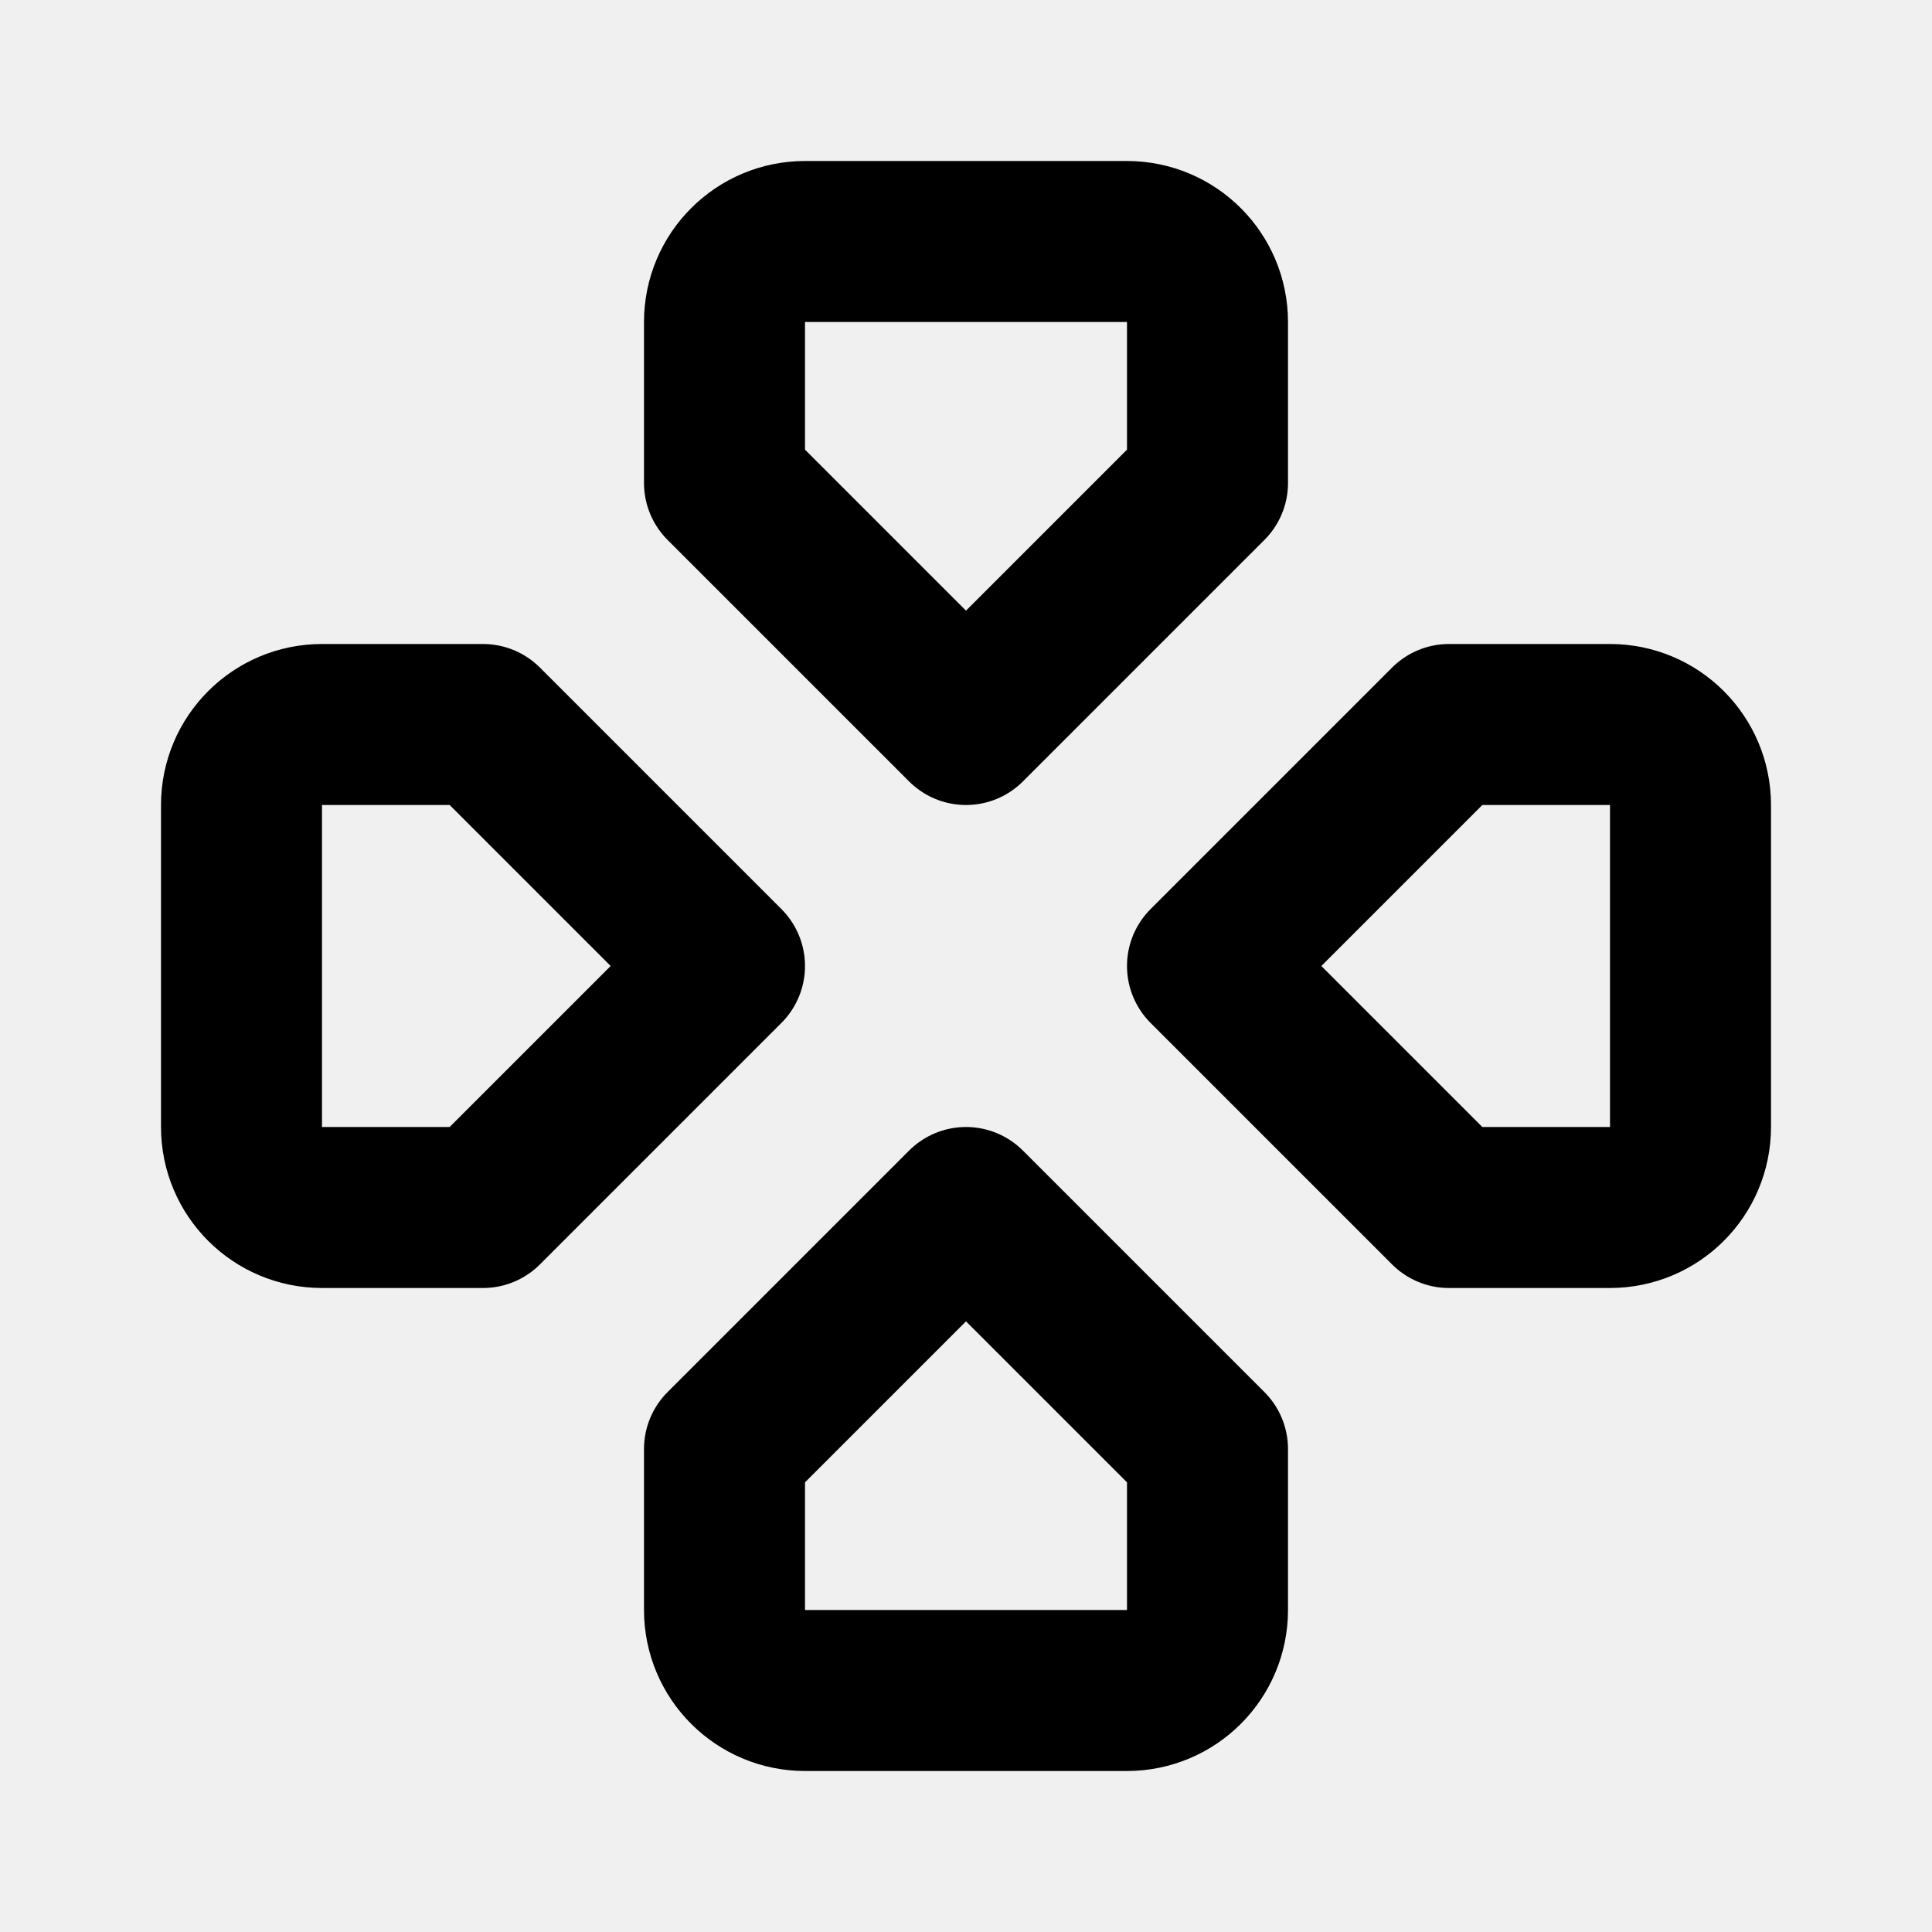
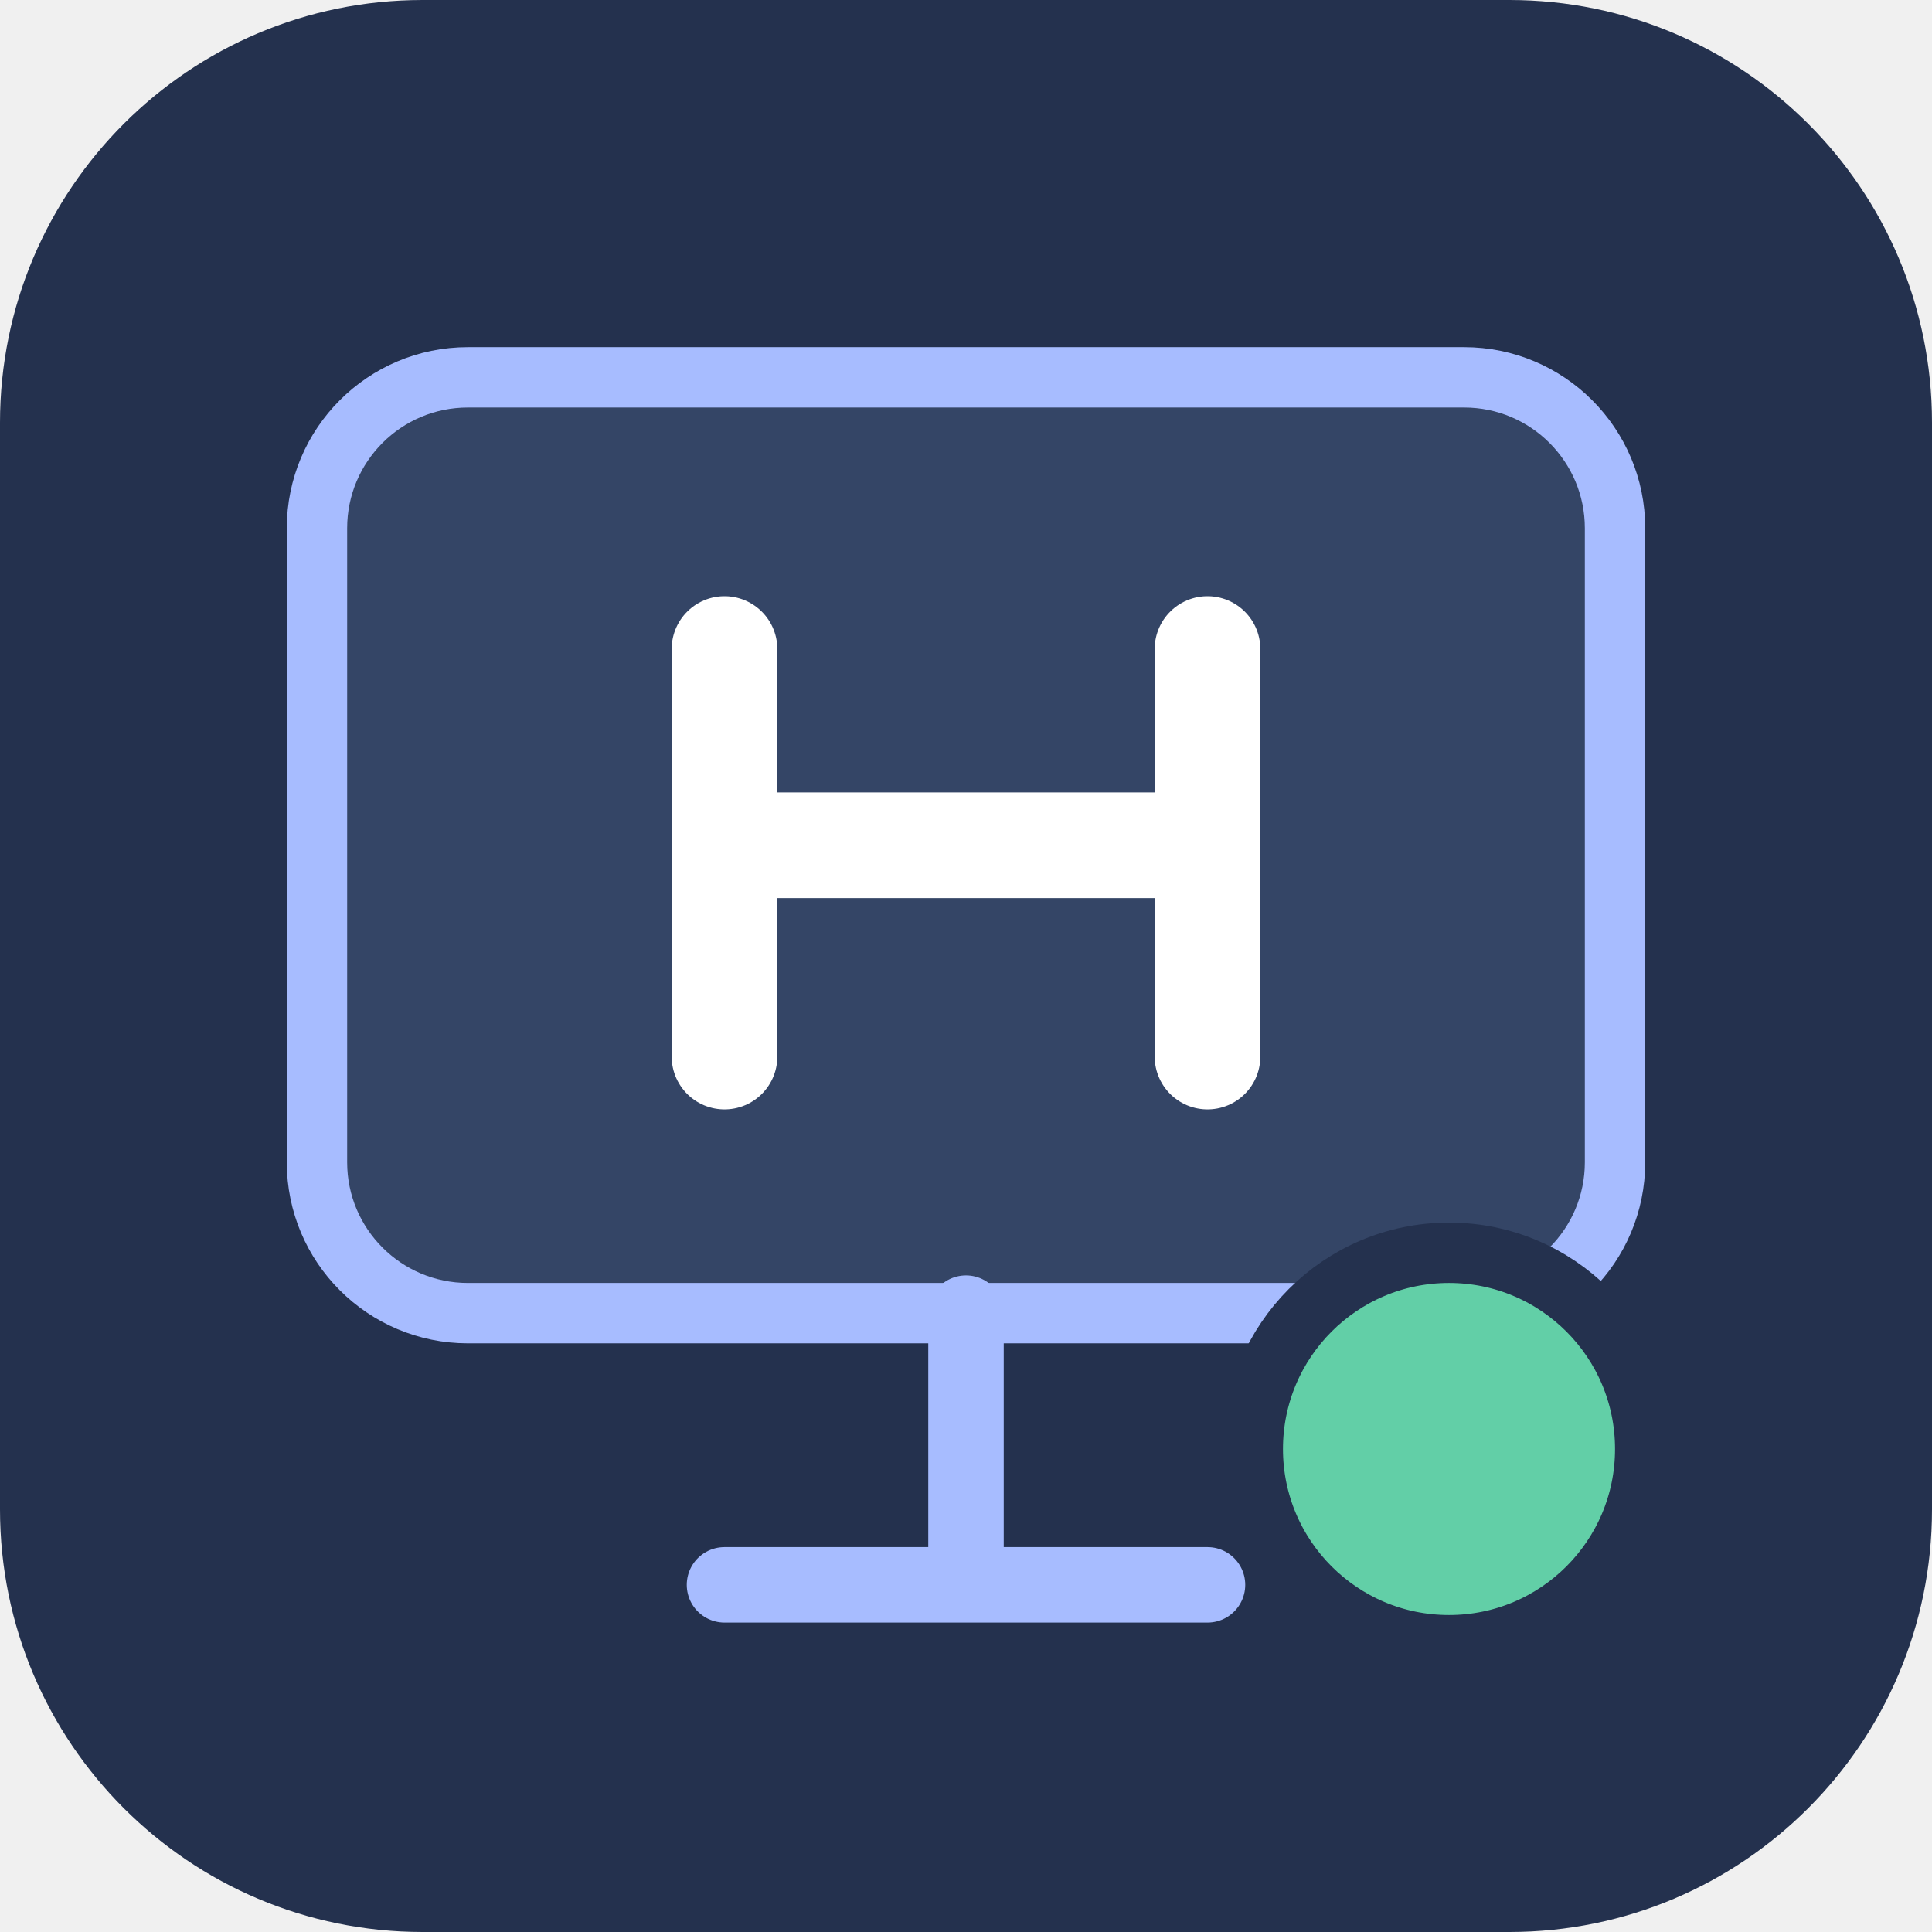
- <svg xmlns="http://www.w3.org/2000/svg" width="1em" height="1em" viewBox="0 0 24 24">
-   <path fill="none" stroke="currentColor" stroke-linecap="round" stroke-linejoin="round" stroke-width="2" d="M9 12L6 9H4a1 1 0 0 0-1 1v4a1 1 0 0 0 1 1h2zm6 0l3-3h2a1 1 0 0 1 1 1v4a1 1 0 0 1-1 1h-2zm-3 3l-3 3v2a1 1 0 0 0 1 1h4a1 1 0 0 0 1-1v-2zm0-6L9 6V4a1 1 0 0 1 1-1h4a1 1 0 0 1 1 1v2z" />
+ <svg xmlns="http://www.w3.org/2000/svg" width="128" height="128" viewBox="0 0 128 128" role="img" aria-labelledby="title">
+   <rect width="128" height="128" rx="28" fill="#24314e" />
+   <rect x="21" y="25" width="86" height="62" rx="10" fill="#344566" stroke="#a7bcff" stroke-width="4" />
+   <path d="M48 105h32M64 87v18" fill="none" stroke="#a7bcff" stroke-width="5" stroke-linecap="round" />
+   <path d="M48 43v27m32-27v27M48 56h32" fill="none" stroke="#fff" stroke-width="7" stroke-linecap="round" />
+   <circle cx="96" cy="96" r="13" fill="#62cfa7" stroke="#24314e" stroke-width="4" />
</svg>
